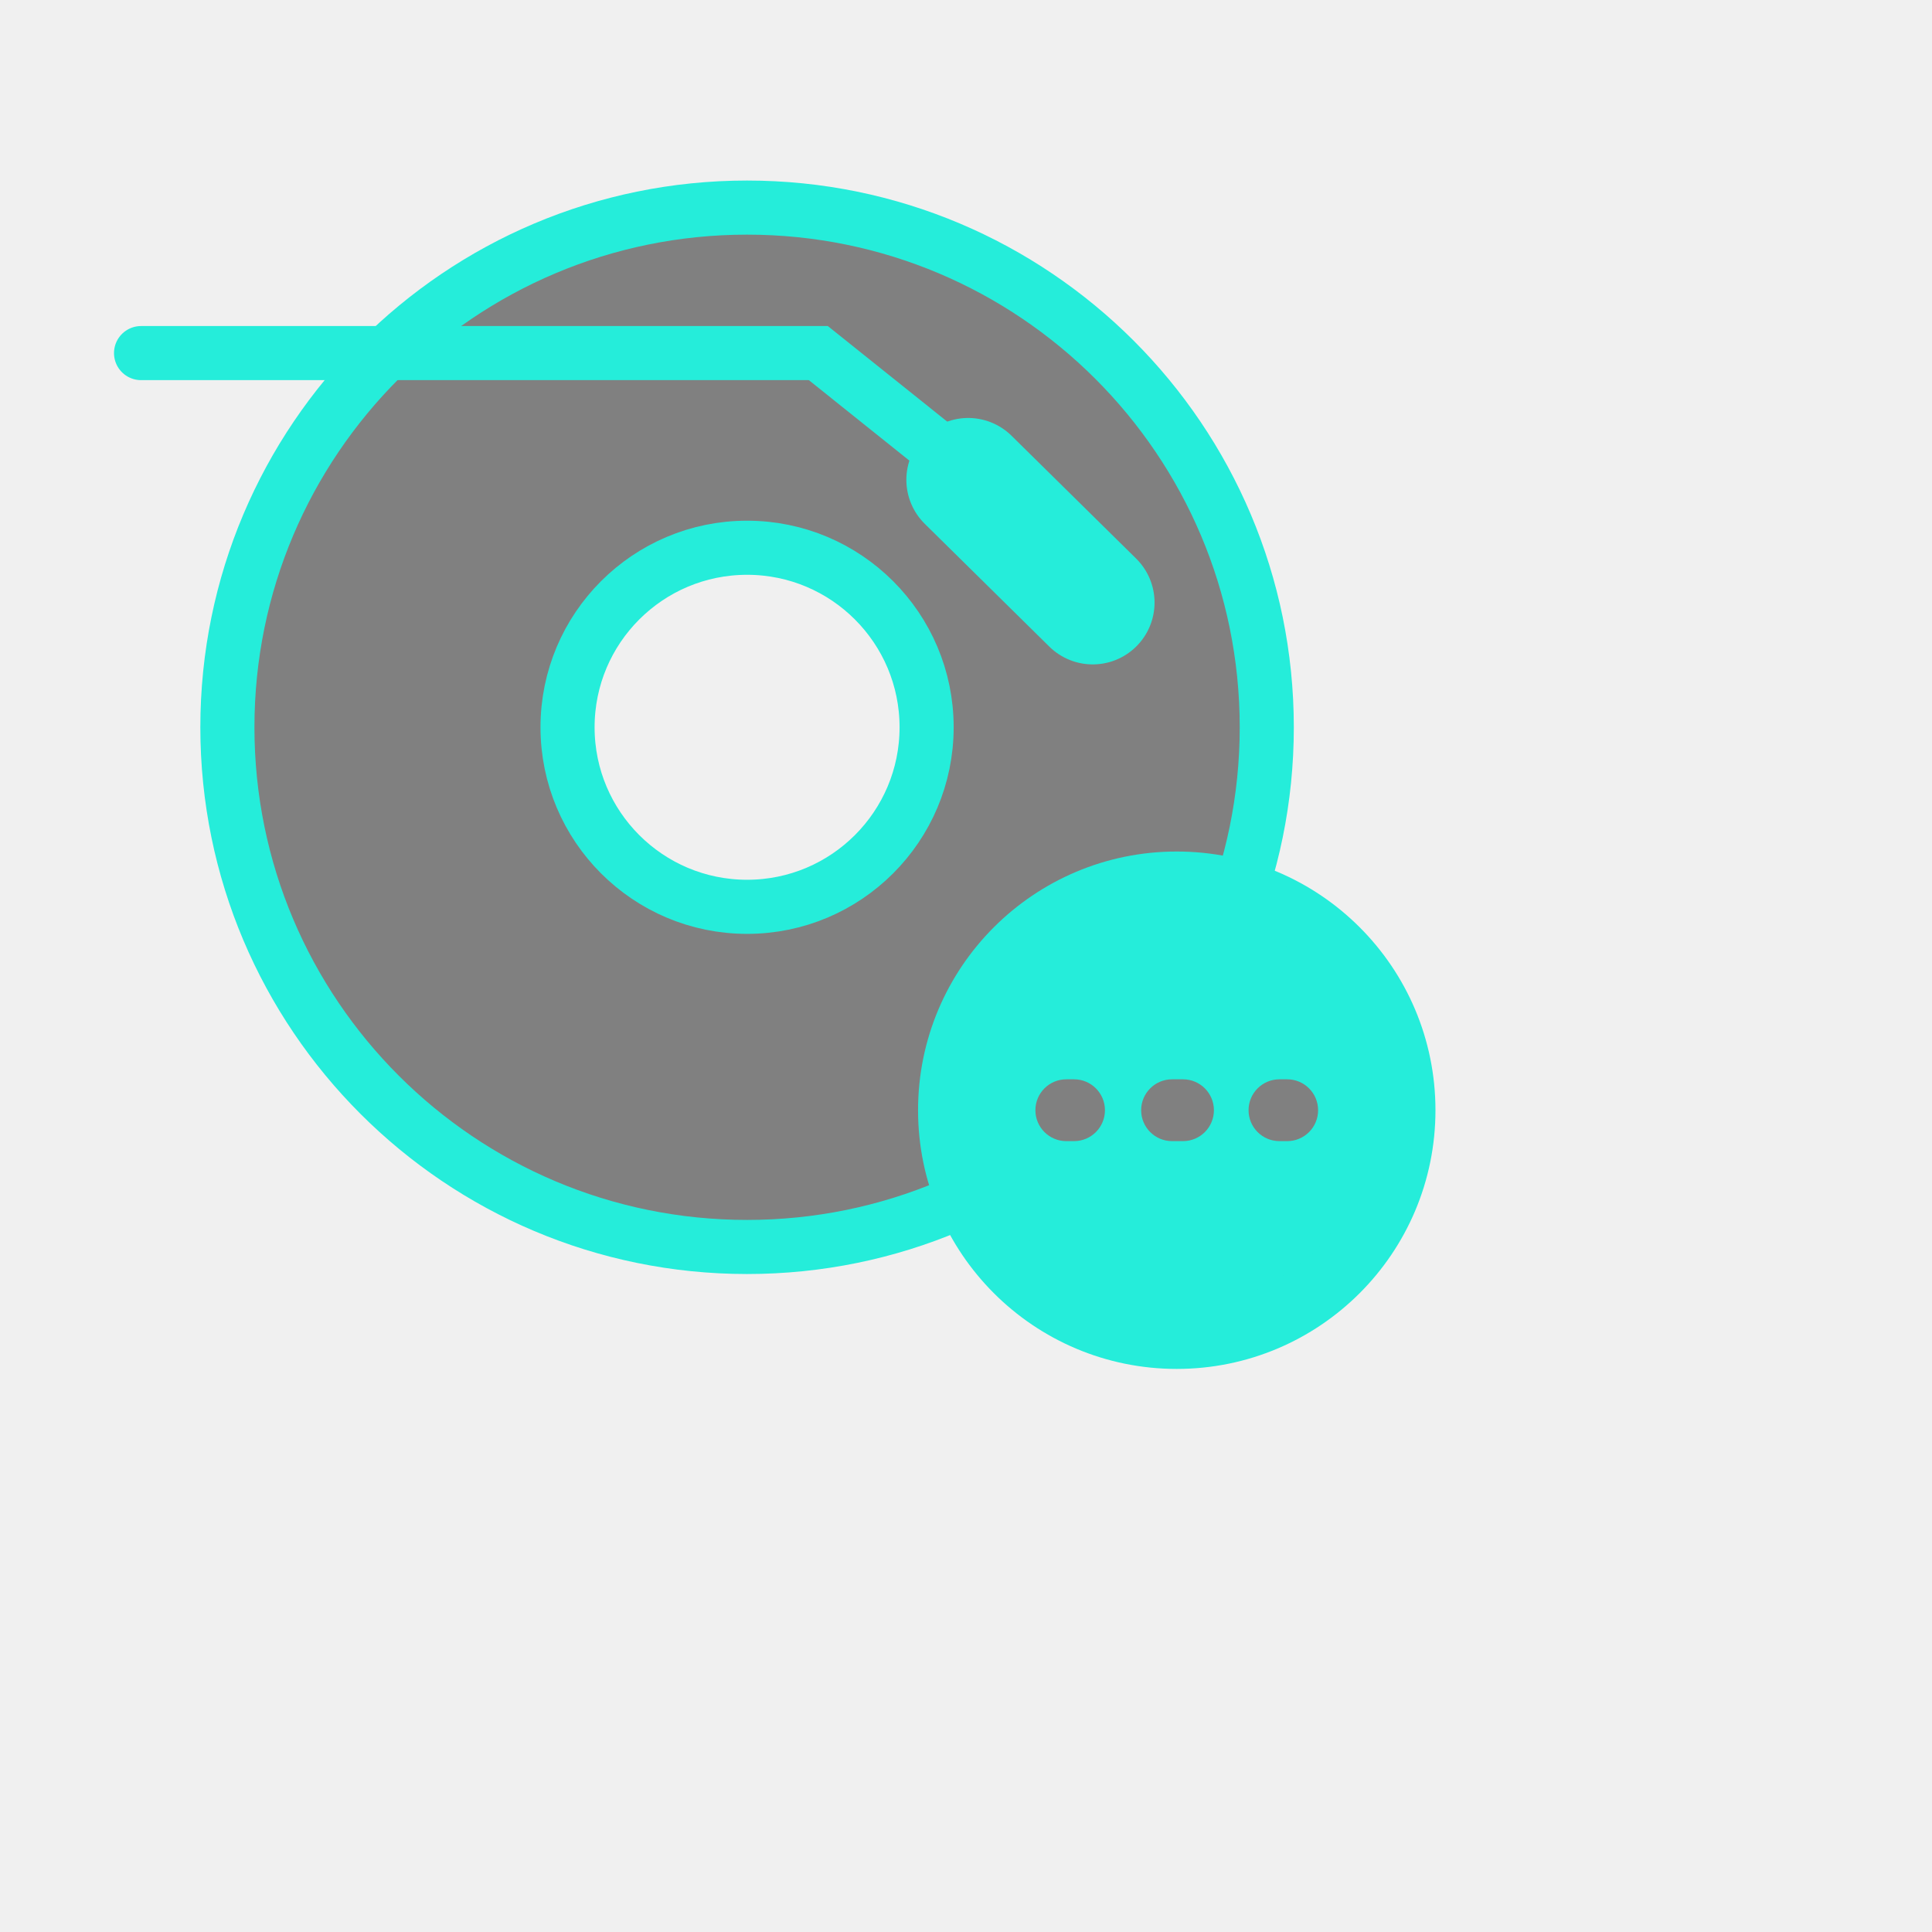
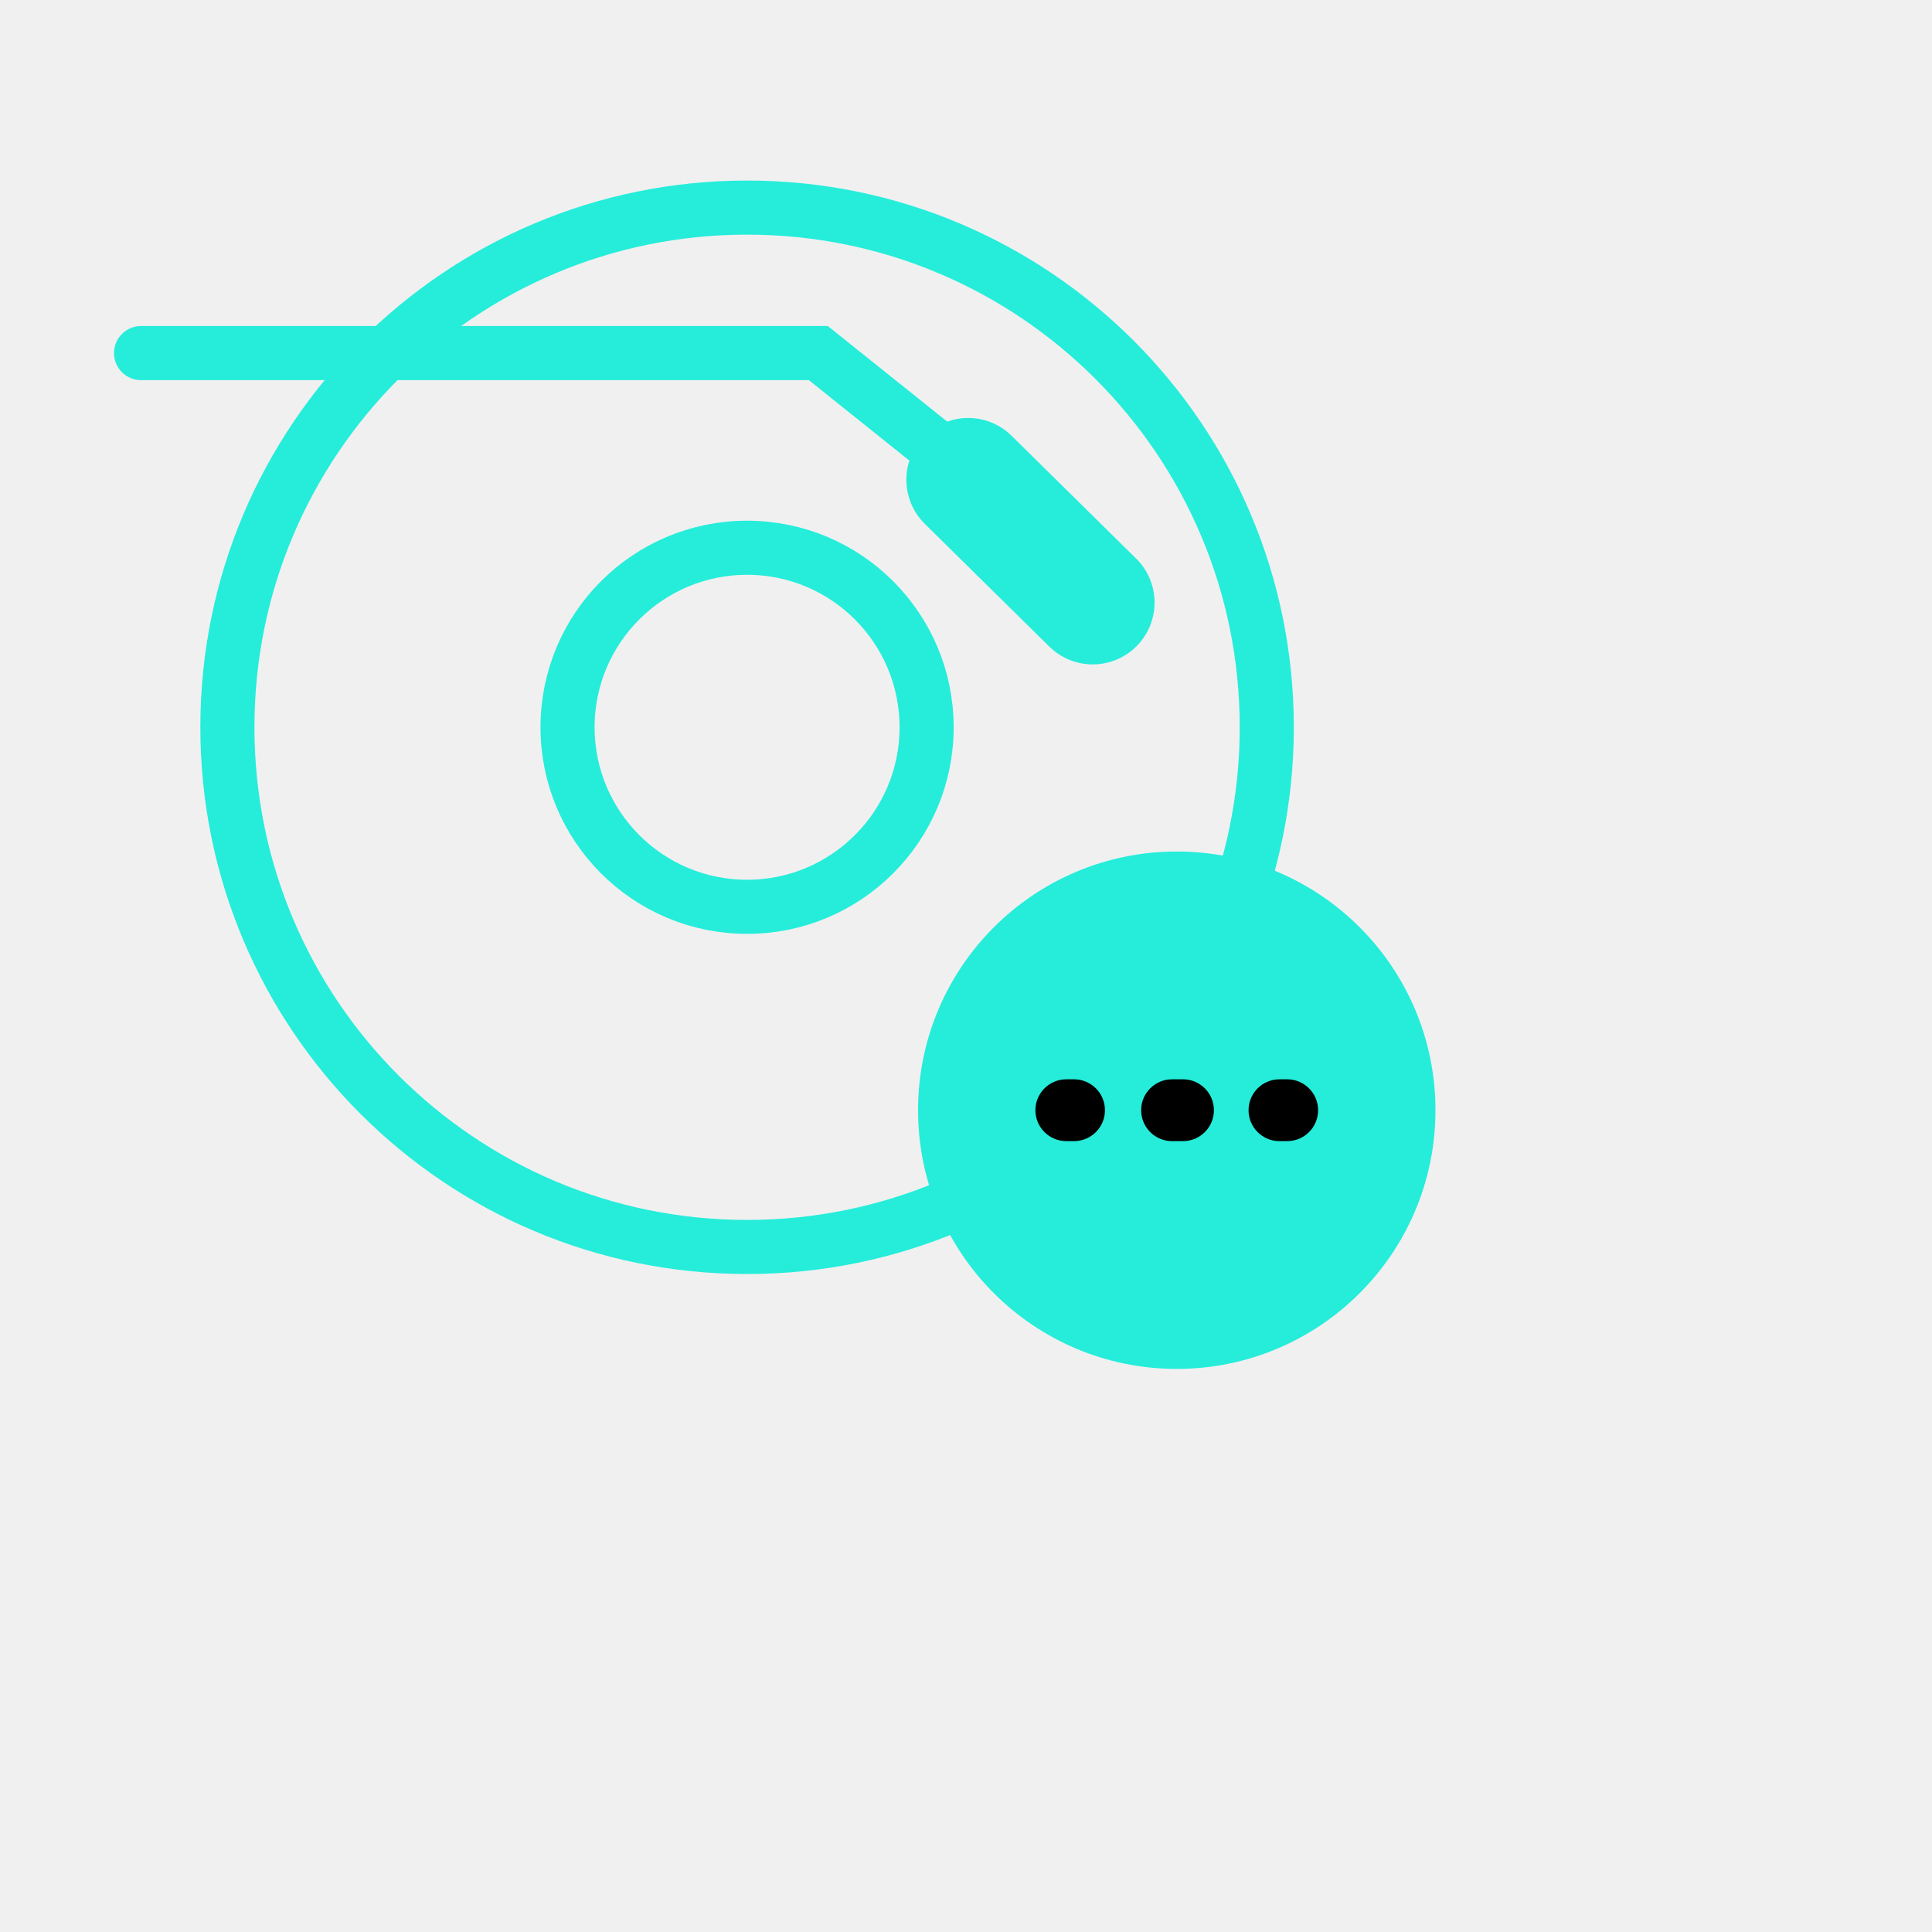
<svg xmlns="http://www.w3.org/2000/svg" xml:space="preserve" viewBox="0 0 100 100" y="0" x="0" id="圖層_1" version="1.1" style="margin: initial; display: block; shape-rendering: auto;" preserveAspectRatio="xMidYMid" width="200" height="200">
  <g class="ldl-scale" style="transform-origin: 50% 50%; transform: rotate(0deg) scale(0.8, 0.8);">
    <g class="ldl-ani">
      <g class="ldl-layer">
        <g class="ldl-ani">
          <g>
            <g class="ldl-layer">
              <g class="ldl-ani" style="opacity: 1; animation: 1.299s linear -0.742s infinite normal forwards running animate; transform-box: view-box; transform-origin: 50px 50px;">
-                 <path stroke-miterlimit="10" stroke-width="3.5" stroke="#333" fill="#666" d="M48.336 13.431c-18.57 0-33.624 15.054-33.624 33.624s15.054 33.624 33.624 33.624S81.96 65.625 81.96 47.055c-.001-18.57-15.055-33.624-33.624-33.624zm0 45.24c-6.415 0-11.616-5.201-11.616-11.616 0-6.416 5.201-11.616 11.616-11.616s11.616 5.201 11.616 11.616-5.201 11.616-11.616 11.616z" style="stroke-width: 3.5; fill: grey; stroke: rgb(37, 237, 218);" />
+                 <path stroke-miterlimit="10" stroke-width="3.5" stroke="#333" fill="none" d="M48.336 13.431c-18.57 0-33.624 15.054-33.624 33.624s15.054 33.624 33.624 33.624S81.96 65.625 81.96 47.055c-.001-18.57-15.055-33.624-33.624-33.624zm0 45.24c-6.415 0-11.616-5.201-11.616-11.616 0-6.416 5.201-11.616 11.616-11.616s11.616 5.201 11.616 11.616-5.201 11.616-11.616 11.616z" style="stroke-width: 3.5; stroke: rgb(37, 237, 218);" />
              </g>
            </g>
            <g class="ldl-layer">
              <g class="ldl-ani" style="opacity: 1; animation: 1.299s linear -0.835s infinite normal forwards running animate; transform-box: view-box; transform-origin: 50px 50px;">
                <path d="M62.641 31.043l8.058 7.944" stroke-miterlimit="10" stroke-linecap="round" stroke-width="8" stroke="#333" fill="none" style="stroke-width: 8; stroke: rgb(37, 237, 218);" />
              </g>
            </g>
            <g class="ldl-layer">
              <g class="ldl-ani" style="opacity: 1; animation: 1.299s linear -0.928s infinite normal forwards running animate; transform-box: view-box; transform-origin: 50px 50px;">
                <path d="M9.126 22.845h43.82l7.338 5.874" stroke-miterlimit="10" stroke-linecap="round" stroke-width="3.5" stroke="#333" fill="none" style="stroke-width: 3.5; stroke: rgb(37, 237, 218);" />
              </g>
            </g>
          </g>
        </g>
      </g>
      <g class="ldl-layer">
        <g class="ldl-ani">
          <g>
            <g class="ldl-layer">
              <g class="ldl-ani" style="opacity: 1; animation: 1.299s linear -1.02s infinite normal forwards running animate; transform-box: view-box; transform-origin: 50px 50px;">
-                 <circle stroke-miterlimit="10" stroke-width="4" stroke="#333" fill="#fff" r="14.738" cy="71.831" cx="76.136" style="stroke-width: 4; fill: rgb(37, 237, 218); stroke: rgb(37, 237, 218);" />
+                 <circle stroke-miterlimit="10" stroke-width="4" stroke="#333" fill="none" r="14.738" cy="71.831" cx="76.136" style="stroke-width: 4; fill: rgb(37, 237, 218); stroke: rgb(37, 237, 218);" />
              </g>
            </g>
            <g class="ldl-layer">
              <g class="ldl-ani">
                <g>
                  <g class="ldl-layer">
                    <g class="ldl-ani" style="opacity: 1; animation: 1.299s linear -1.113s infinite normal forwards running animate; transform-box: view-box; transform-origin: 50px 50px;">
-                       <path fill="#666" d="M69.49 73.831h-.5a2 2 0 0 1 0-4h.5a2 2 0 0 1 0 4z" style="stroke-width: 1; fill: grey;" />
+                       <path d="M69.49 73.831h-.5a2 2 0 0 1 0-4h.5a2 2 0 0 1 0 4z" style="stroke-width: 1;" />
                    </g>
                  </g>
                </g>
              </g>
            </g>
            <g class="ldl-layer">
              <g class="ldl-ani">
                <g>
                  <g class="ldl-layer">
                    <g class="ldl-ani" style="opacity: 1; animation: 1.299s linear -1.206s infinite normal forwards running animate; transform-box: view-box; transform-origin: 50px 50px;">
-                       <path fill="#666" d="M76.54 73.831h-.708a2 2 0 0 1 0-4h.708a2 2 0 0 1 0 4z" style="stroke-width: 1; fill: grey;" />
+                       <path d="M76.54 73.831h-.708a2 2 0 0 1 0-4h.708a2 2 0 0 1 0 4z" style="stroke-width: 1;" />
                    </g>
                  </g>
                </g>
              </g>
            </g>
            <g class="ldl-layer">
              <g class="ldl-ani">
                <g>
                  <g class="ldl-layer">
                    <g class="ldl-ani" style="opacity: 1; animation: 1.299s linear -1.299s infinite normal forwards running animate; transform-box: view-box; transform-origin: 50px 50px;">
-                       <path fill="#666" d="M83.281 73.831h-.5a2 2 0 0 1 0-4h.5a2 2 0 0 1 0 4z" style="stroke-width: 1; fill: grey;" />
+                       <path d="M83.281 73.831h-.5a2 2 0 0 1 0-4h.5a2 2 0 0 1 0 4z" style="stroke-width: 1;" />
                    </g>
                  </g>
                </g>
              </g>
            </g>
          </g>
        </g>
      </g>
    </g>
  </g>
  <style type="text/css">@keyframes animate { 0.00% {animation-timing-function: cubic-bezier(0.33,0.00,0.67,0.00);transform: translate(0.00px,0.00px) rotate(0.00deg) scale(1.00, 1.00) skew(0deg, 0.00deg) ;opacity: 1.00;}48.00% {transform: translate(0.00px,0.00px) rotate(0.00deg) ;opacity: 1.00;}50.00% {animation-timing-function: cubic-bezier(0.33,0.00,0.67,0.00);transform: translate(0.00px,0.00px) rotate(0.00deg) ;opacity: 0.00;}100.00% {animation-timing-function: cubic-bezier(0.33,0.00,0.67,0.00);transform: translate(0.00px,0.00px) rotate(0.00deg) ;opacity: 0.00;} }</style>
</svg>
